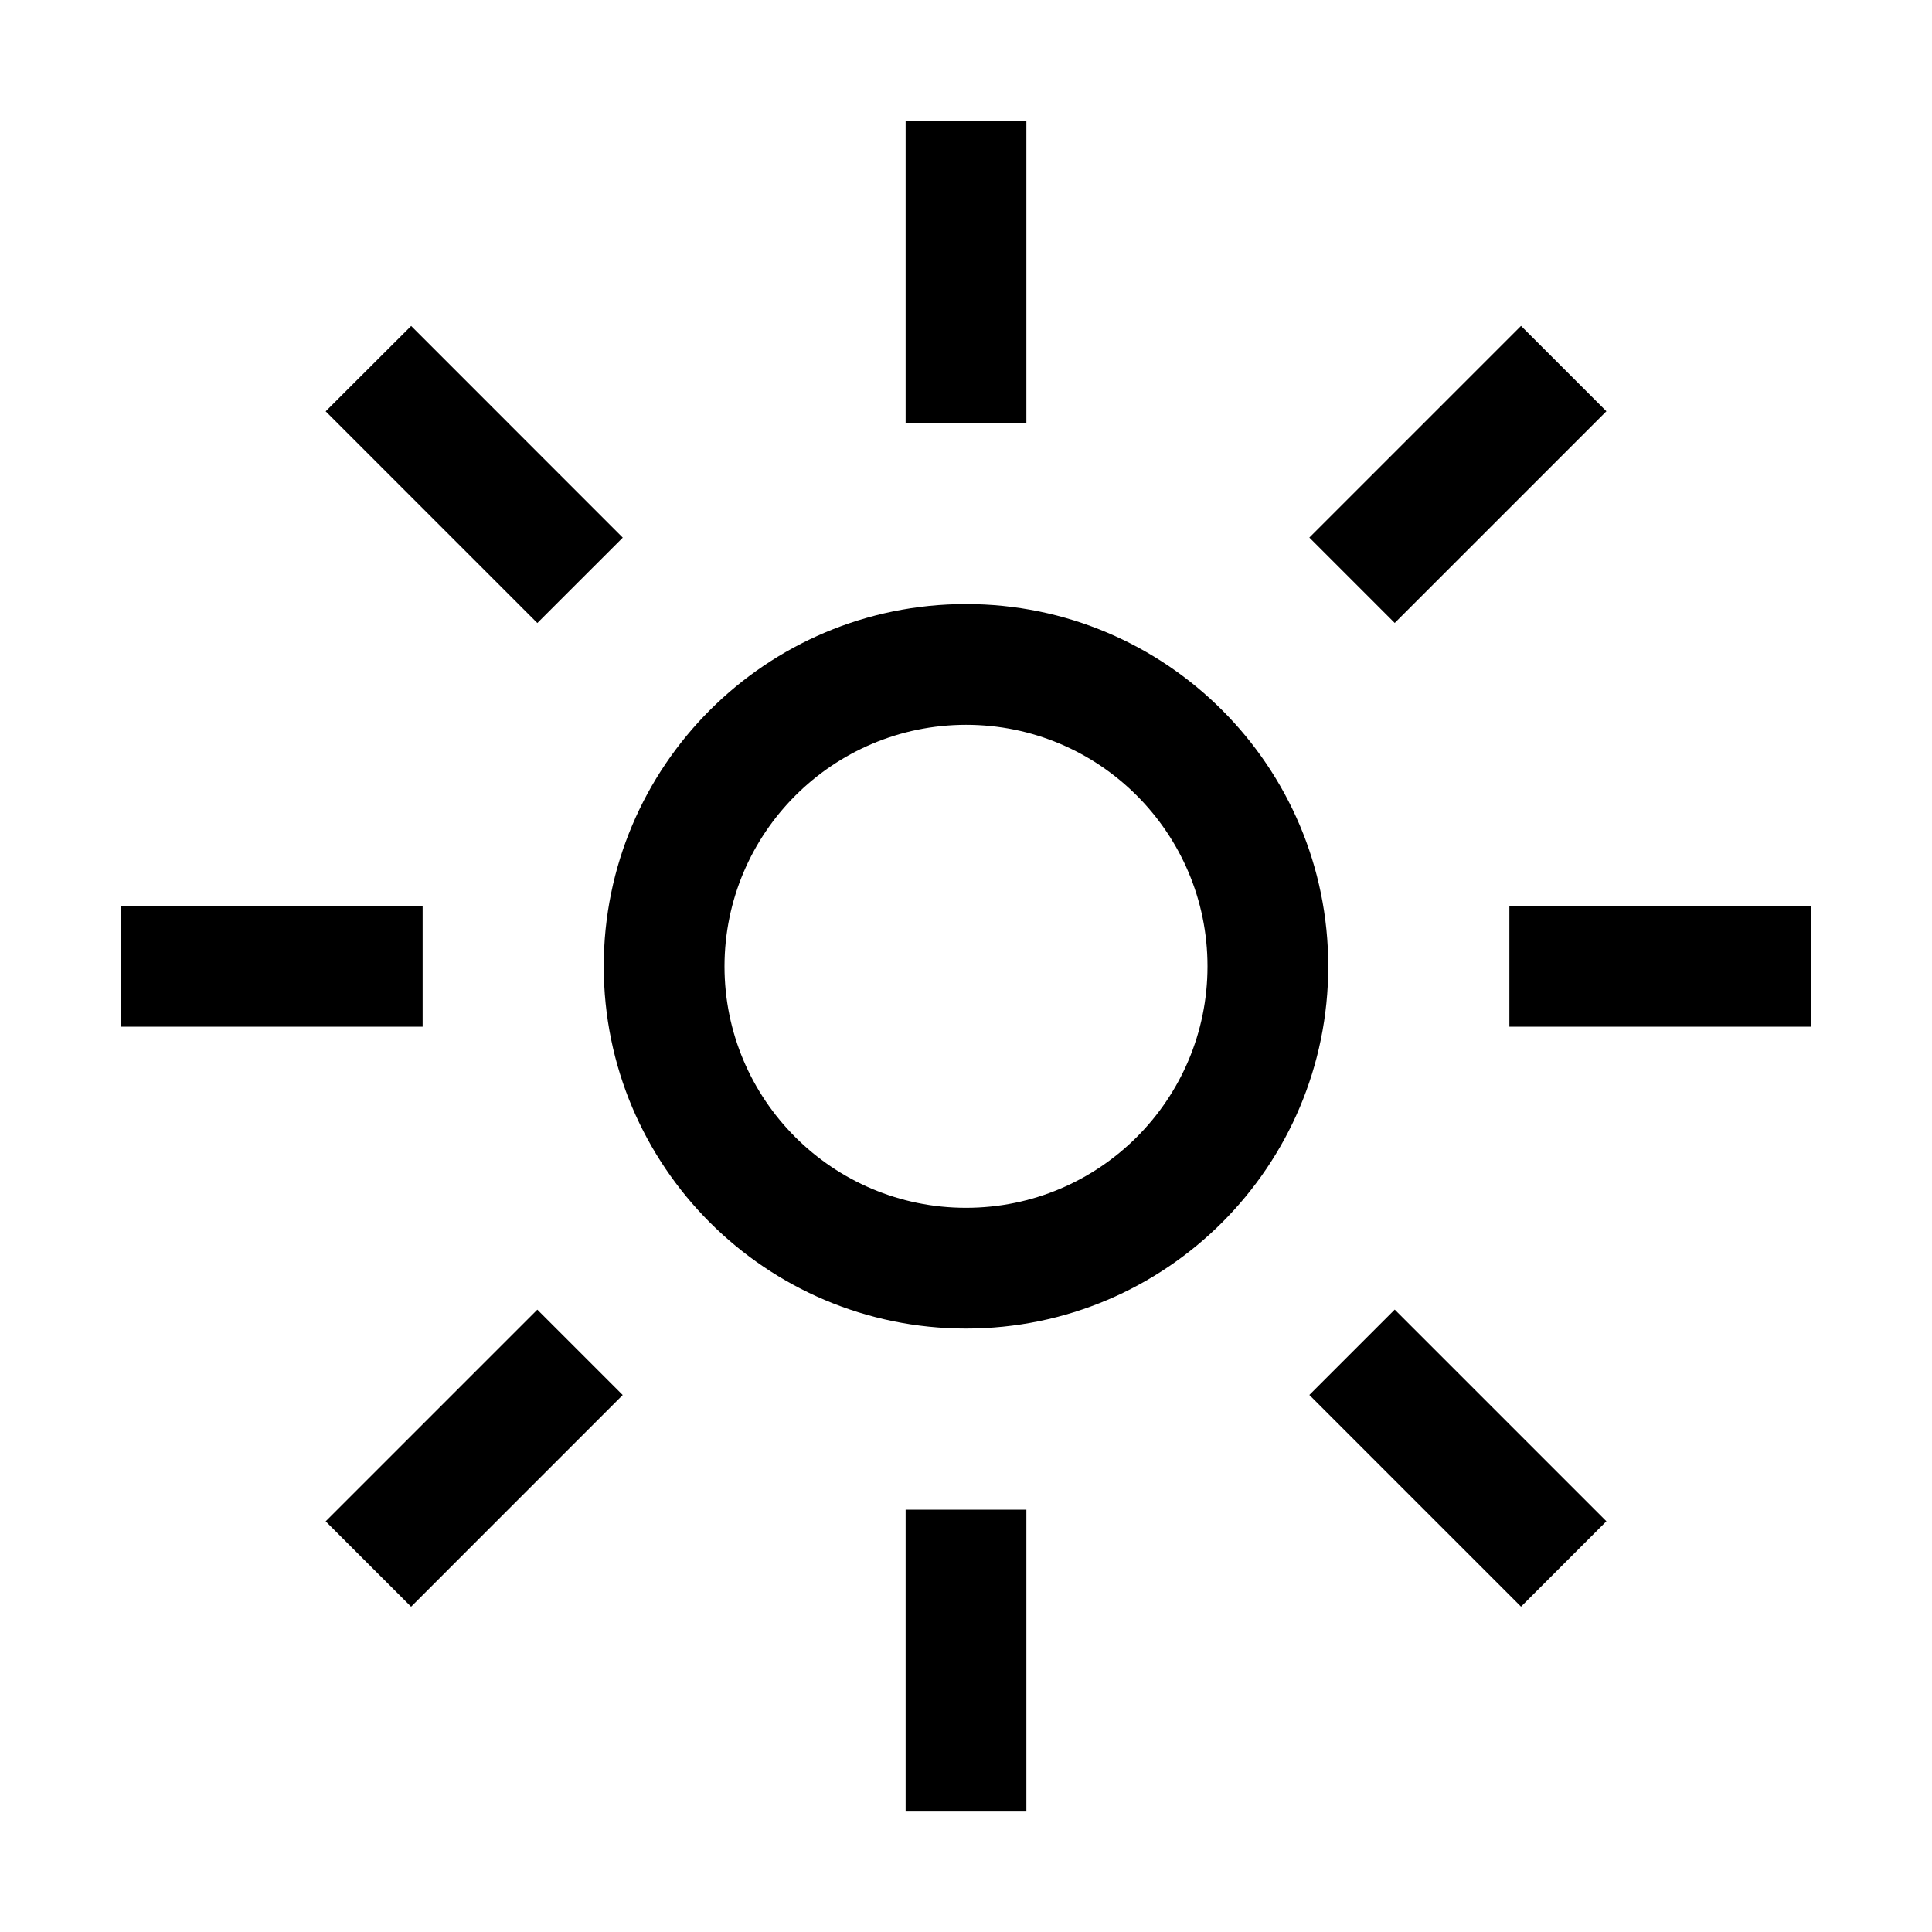
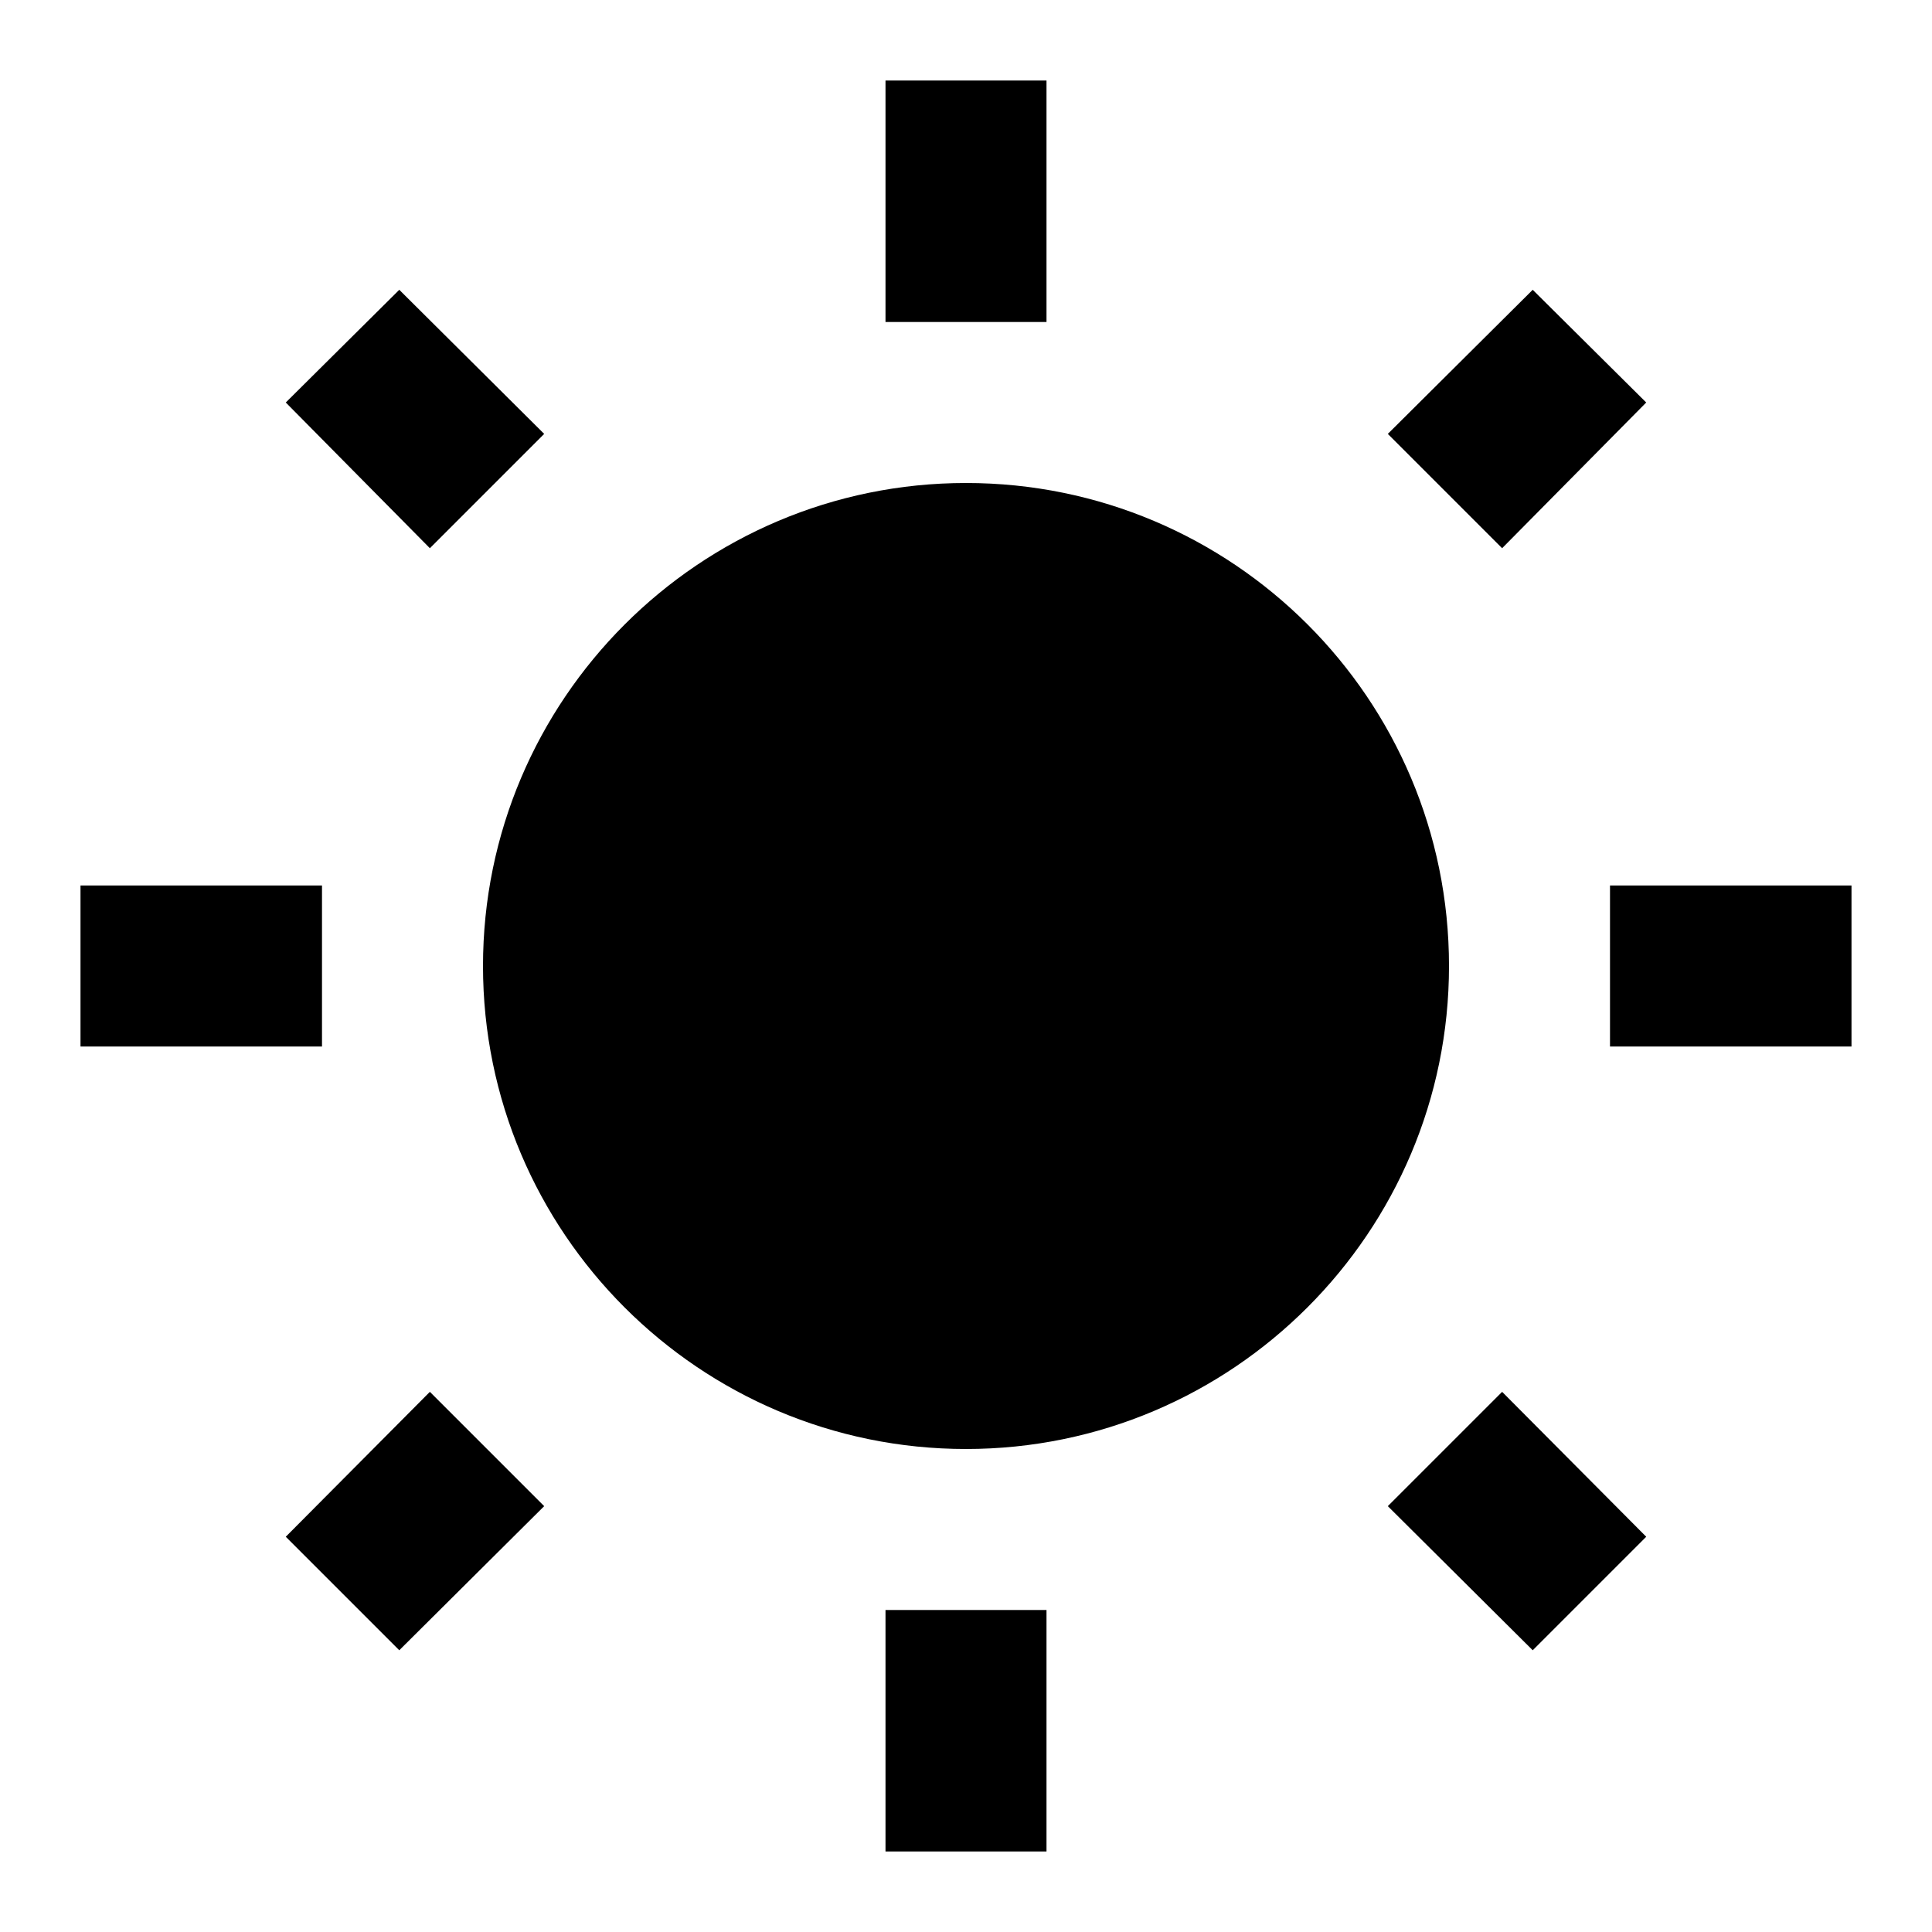
- <svg xmlns="http://www.w3.org/2000/svg" width="32" height="32" viewBox="0 0 32 32">
-   <path fill="currentColor" d="M16 12.005a4 4 0 1 1-4 4a4.005 4.005 0 0 1 4-4m0-2a6 6 0 1 0 6 6a6 6 0 0 0-6-6ZM5.394 6.813L6.81 5.399l3.505 3.506L8.9 10.319zM2 15.005h5v2H2zm3.394 10.193L8.9 21.692l1.414 1.414l-3.505 3.506zM15 25.005h2v5h-2zm6.687-1.9l1.414-1.414l3.506 3.506l-1.414 1.414zm3.313-8.1h5v2h-5zm-3.313-6.101l3.506-3.506l1.414 1.414l-3.506 3.506zM15 2.005h2v5h-2z" />
+ <svg xmlns="http://www.w3.org/2000/svg" width="32" height="32" viewBox="0 0 24 24">
+   <path fill="currentColor" d="m3.55 19.09l1.41 1.41l1.8-1.79l-1.42-1.42M12 6c-3.31 0-6 2.69-6 6s2.69 6 6 6s6-2.69 6-6c0-3.32-2.69-6-6-6m8 7h3v-2h-3m-2.76 7.71l1.8 1.79l1.41-1.41l-1.79-1.8M20.45 5l-1.41-1.4l-1.8 1.79l1.42 1.42M13 1h-2v3h2M6.76 5.39L4.96 3.6L3.55 5l1.79 1.81zM1 13h3v-2H1m12 9h-2v3h2" />
</svg>
